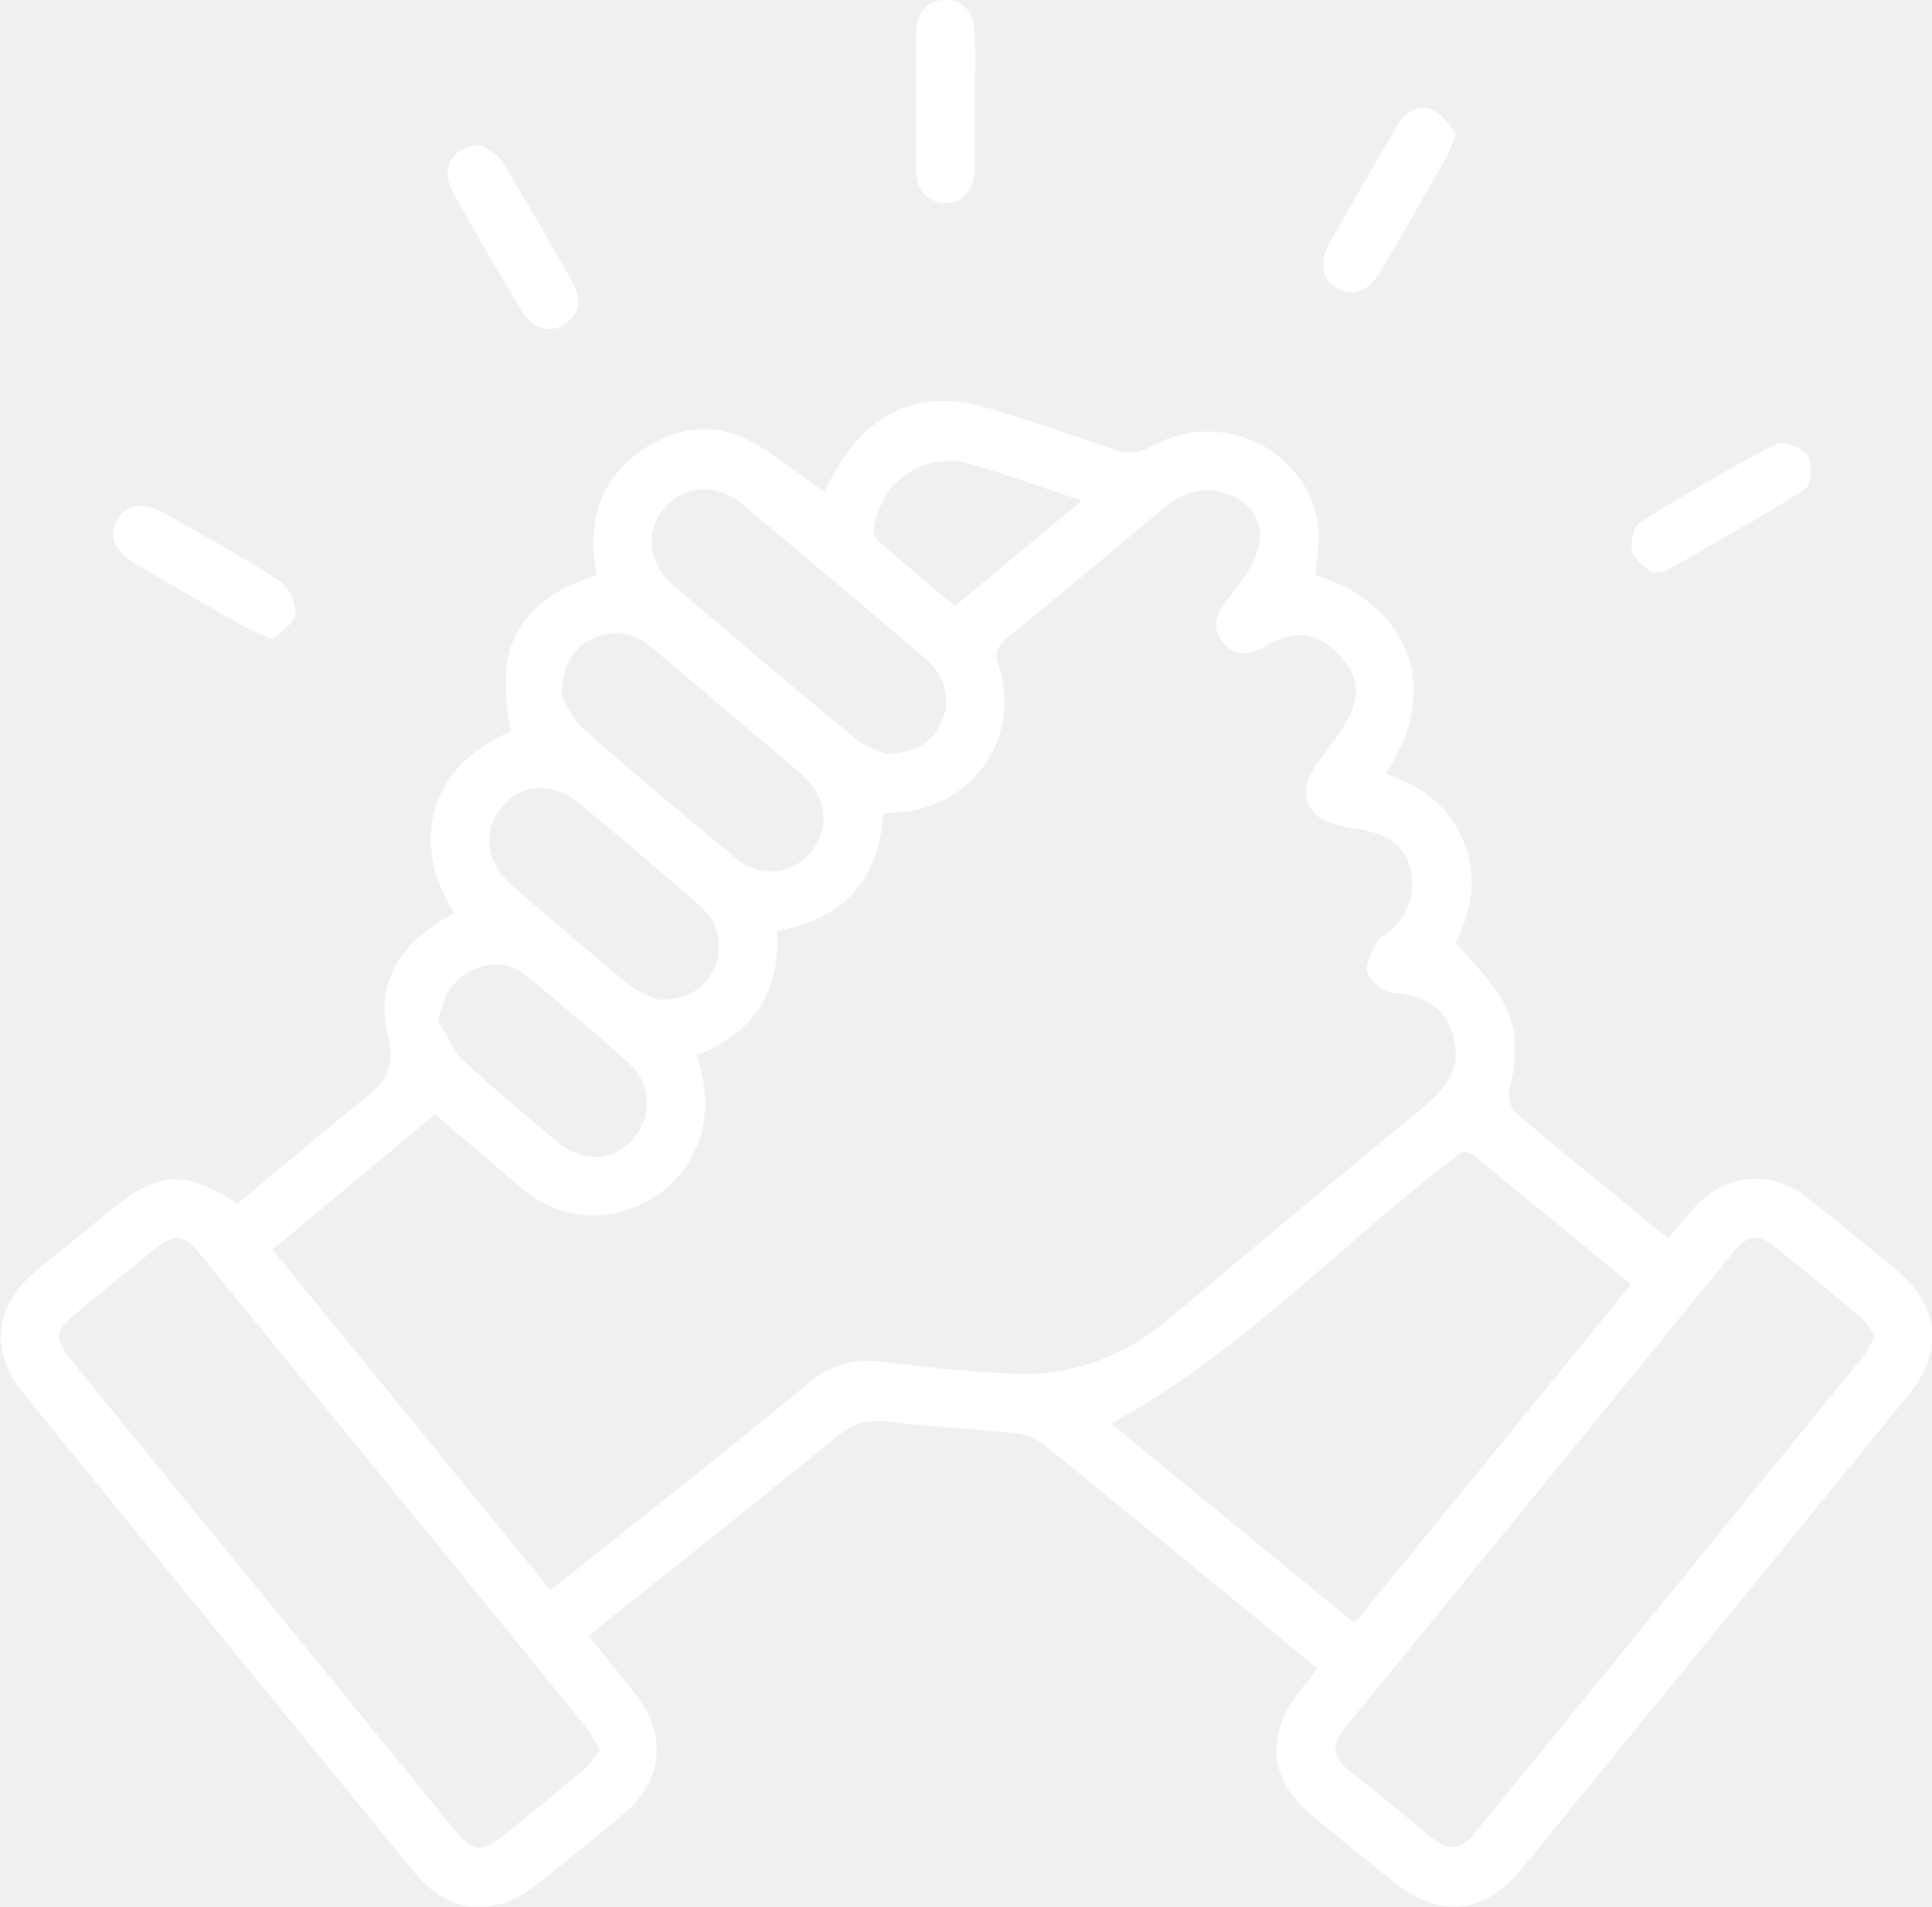
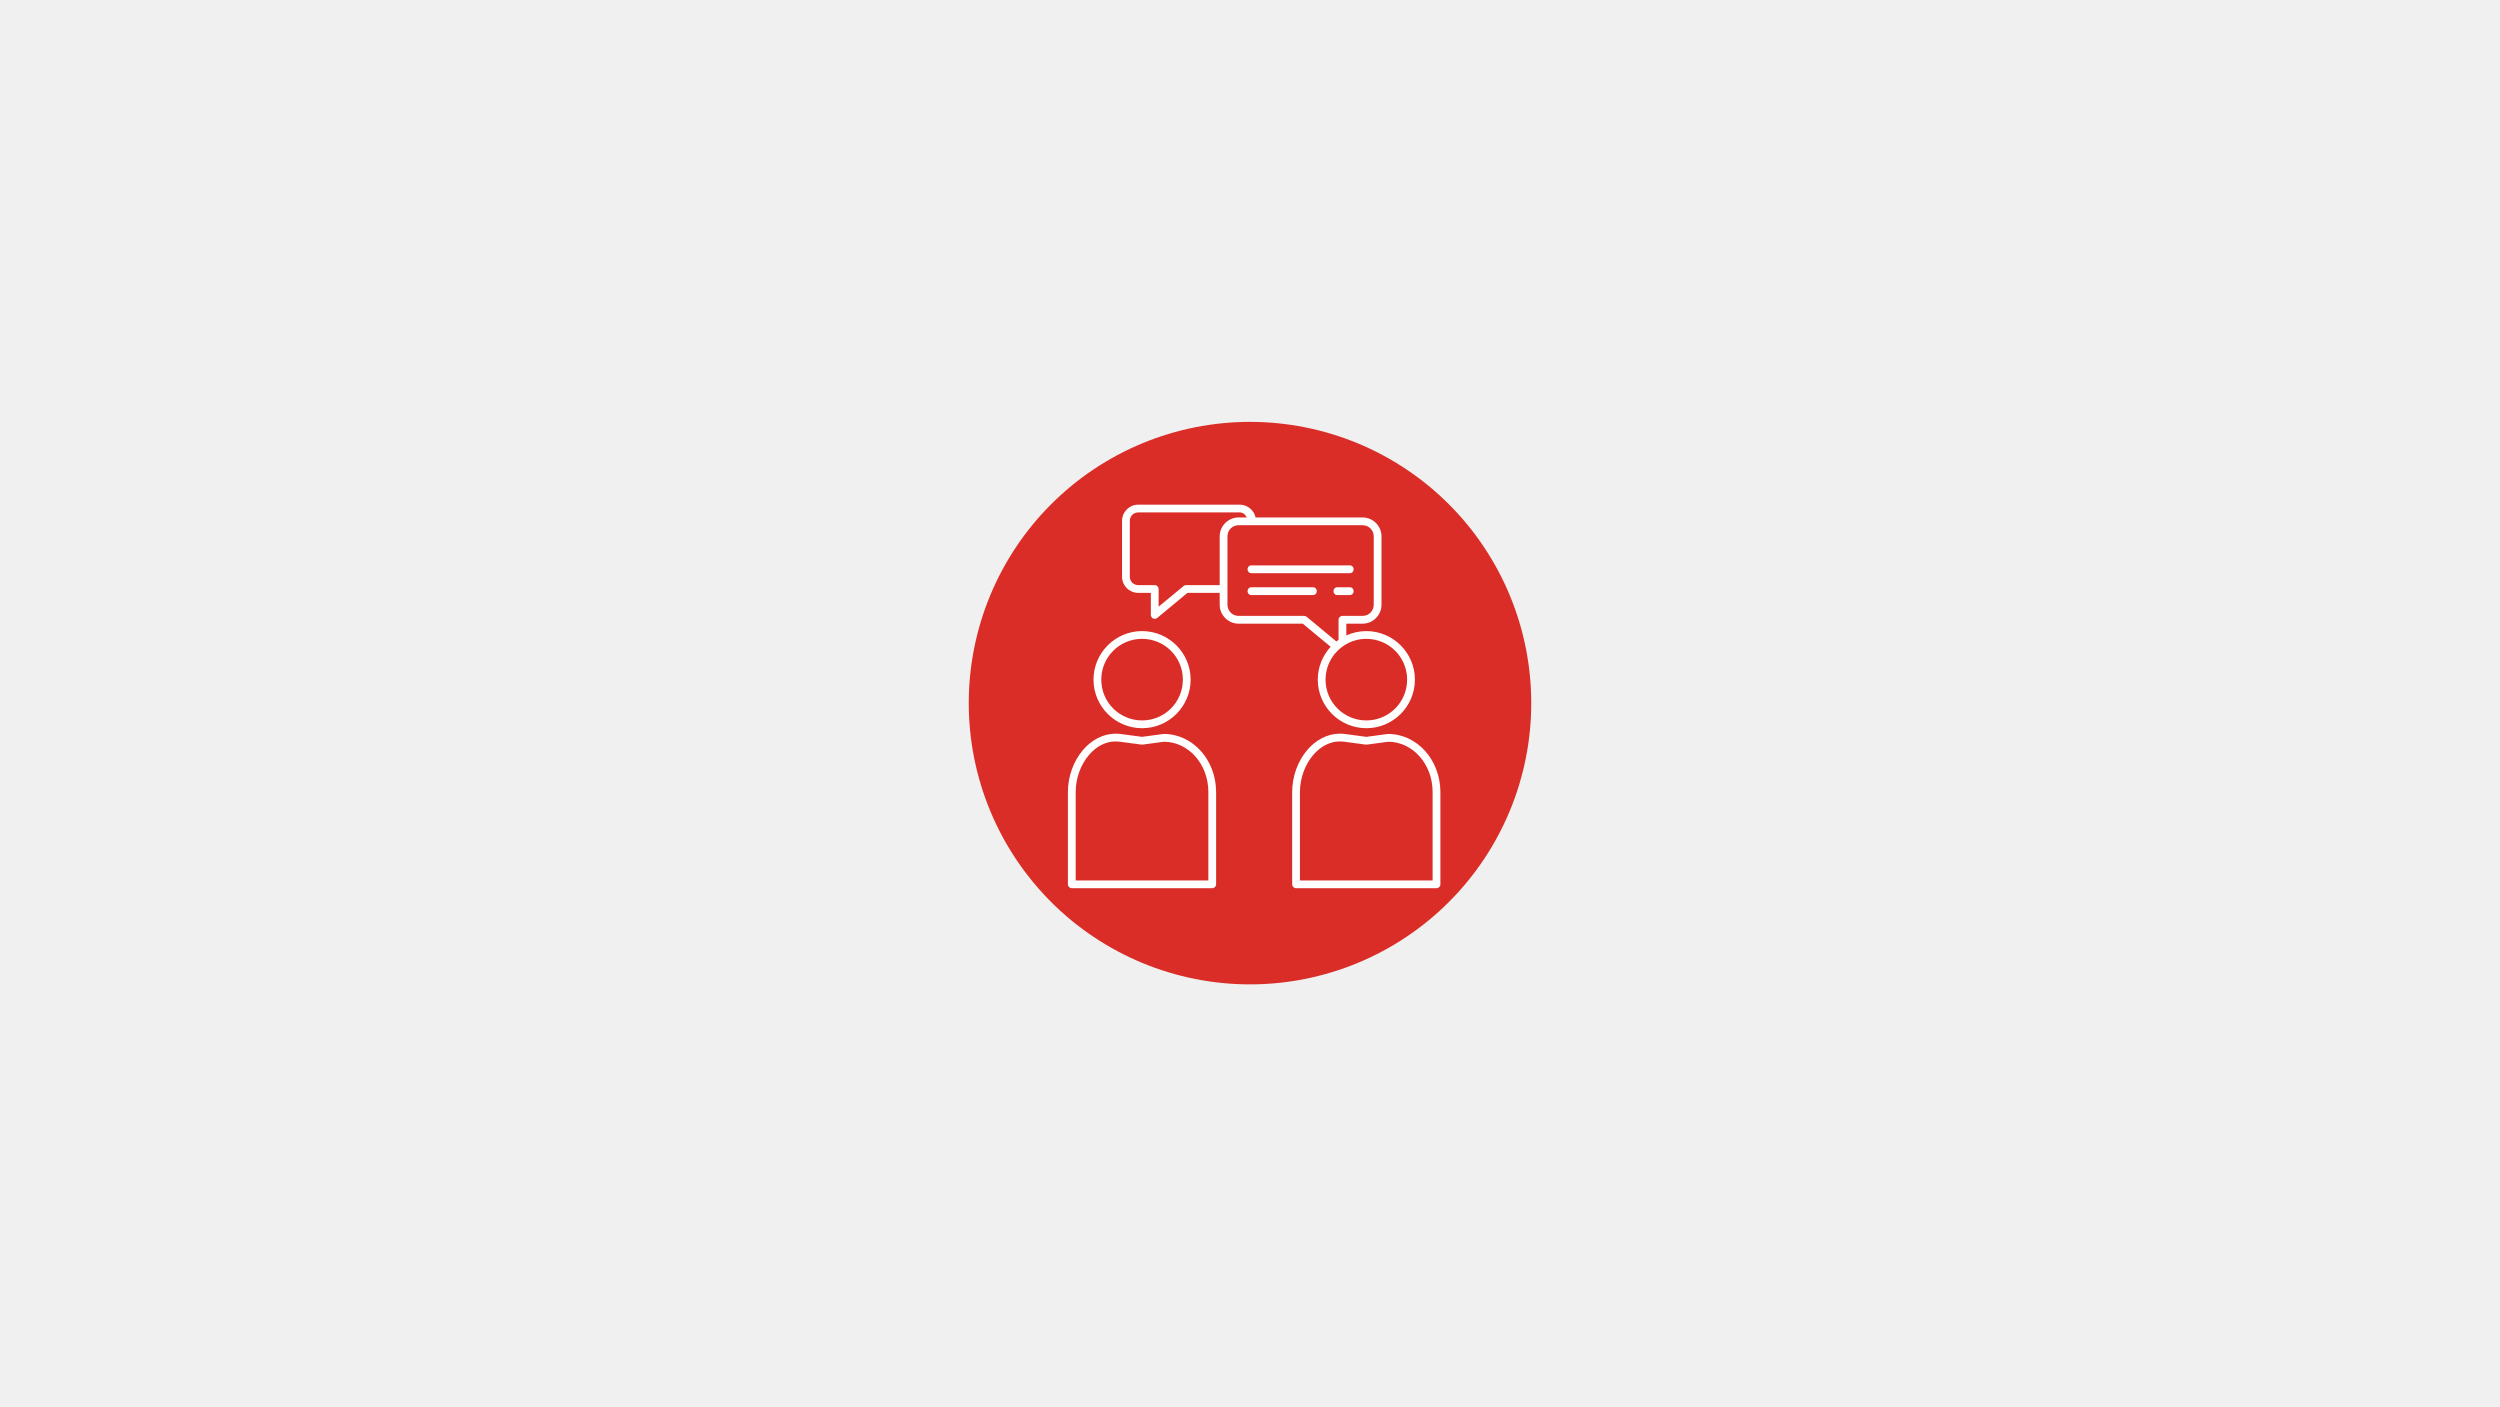
- <svg xmlns="http://www.w3.org/2000/svg" width="77" height="76" viewBox="0 0 77 76" fill="none">
-   <g clip-path="url(#clip0_151_1937)">
-     <path d="M18.092 36.374C16.422 33.776 16.922 30.617 20.37 29.149C19.654 25.782 20.623 23.991 23.779 22.907C23.355 20.778 23.917 18.979 25.833 17.788C27.026 17.042 28.396 16.865 29.65 17.465C30.797 18.01 31.79 18.871 32.852 19.602C33.036 19.263 33.221 18.887 33.444 18.525C34.798 16.312 36.83 15.505 39.323 16.25C41.024 16.757 42.702 17.334 44.379 17.91C44.925 18.095 45.349 18.087 45.895 17.788C48.712 16.227 52.198 17.949 52.544 21.054C52.613 21.669 52.475 22.3 52.428 22.922C55.999 24.006 57.592 27.358 55.214 30.847C56.661 31.309 57.785 32.162 58.354 33.592C58.908 35.006 58.631 36.367 58.015 37.573C58.662 38.342 59.37 39.011 59.847 39.81C60.501 40.917 60.501 42.147 60.155 43.4C60.078 43.684 60.201 44.184 60.416 44.361C62.394 46.037 64.41 47.666 66.48 49.365C66.811 48.973 67.134 48.581 67.458 48.212C68.712 46.775 70.551 46.582 72.059 47.758C73.245 48.689 74.399 49.65 75.569 50.61C77.292 52.025 77.485 53.846 76.069 55.591C71.944 60.665 67.804 65.723 63.672 70.781C62.64 72.041 61.624 73.31 60.586 74.563C59.162 76.284 57.354 76.461 55.599 75.062C54.491 74.178 53.398 73.279 52.305 72.387C50.582 70.981 50.405 69.166 51.805 67.406C52.028 67.129 52.244 66.845 52.505 66.507C52.128 66.192 51.782 65.907 51.444 65.63C48.158 62.94 44.879 60.234 41.578 57.567C41.278 57.329 40.847 57.167 40.462 57.129C38.785 56.952 37.099 56.875 35.422 56.668C34.614 56.568 34.014 56.721 33.375 57.244C30.32 59.742 27.226 62.187 24.14 64.654C23.933 64.823 23.725 65 23.471 65.223C24.11 66.015 24.733 66.776 25.349 67.552C26.595 69.143 26.426 70.981 24.887 72.28C23.732 73.248 22.563 74.201 21.385 75.131C19.7 76.461 17.876 76.292 16.53 74.647C11.32 68.29 6.118 61.918 0.931 55.538C-0.446 53.846 -0.223 52.025 1.47 50.633C2.493 49.796 3.524 48.958 4.556 48.12C6.318 46.69 7.487 46.644 9.45 47.989C10.596 47.028 11.774 46.052 12.951 45.076C13.39 44.707 13.821 44.33 14.275 43.984C15.191 43.292 15.845 42.739 15.46 41.255C14.906 39.095 16.076 37.435 18.122 36.397L18.092 36.374ZM10.866 49.819C14.583 54.377 18.238 58.851 21.924 63.363C22.193 63.163 22.409 63.017 22.617 62.848C25.818 60.288 29.05 57.775 32.197 55.146C33.175 54.331 34.129 54.123 35.337 54.292C37.007 54.523 38.692 54.684 40.378 54.754C42.725 54.853 44.802 54.085 46.611 52.555C49.966 49.711 53.36 46.905 56.753 44.115C57.692 43.346 58.277 42.478 57.9 41.232C57.538 40.049 56.661 39.657 55.491 39.572C55.122 39.549 54.591 39.103 54.491 38.749C54.391 38.388 54.714 37.904 54.906 37.489C54.968 37.35 55.207 37.297 55.337 37.174C56.099 36.505 56.438 35.636 56.222 34.66C56.007 33.699 55.26 33.253 54.329 33.084C54.006 33.023 53.675 32.969 53.352 32.9C52.075 32.615 51.674 31.593 52.428 30.525C52.79 30.01 53.206 29.525 53.537 28.987C54.275 27.788 54.191 26.95 53.313 26.043C52.475 25.182 51.559 25.082 50.382 25.782C49.781 26.135 49.22 26.166 48.758 25.628C48.258 25.044 48.442 24.498 48.896 23.929C49.358 23.353 49.835 22.738 50.081 22.054C50.505 20.908 49.912 19.971 48.735 19.632C47.834 19.379 47.088 19.655 46.395 20.24C44.318 21.985 42.24 23.722 40.131 25.436C39.716 25.774 39.647 26.051 39.816 26.566C40.647 29.172 39.062 31.793 36.384 32.308C36.007 32.377 35.622 32.385 35.206 32.423C35.029 35.098 33.606 36.643 30.974 37.105C31.112 39.526 30.05 41.171 27.773 42.055C27.849 42.339 27.926 42.593 27.98 42.854C28.581 45.475 27.003 47.912 24.387 48.373C23.024 48.612 21.816 48.22 20.77 47.343C19.623 46.383 18.492 45.399 17.338 44.422C15.16 46.236 13.051 47.989 10.866 49.811V49.819ZM65.01 51.202C62.887 49.457 60.832 47.789 58.8 46.098C58.346 45.721 58.115 46.037 57.808 46.267C53.298 49.726 49.397 53.985 44.279 56.745C47.488 59.373 50.72 62.018 53.991 64.7C57.669 60.196 61.301 55.745 65.003 51.202H65.01ZM23.917 69.743C23.679 69.374 23.525 69.051 23.302 68.782C21.616 66.699 19.923 64.624 18.23 62.548C14.821 58.374 11.412 54.2 8.003 50.026C7.303 49.173 6.964 49.135 6.133 49.819C5.079 50.672 4.025 51.525 2.986 52.394C2.185 53.062 2.162 53.355 2.824 54.192C3.386 54.9 3.963 55.599 4.532 56.299C9.08 61.872 13.636 67.445 18.184 73.018C18.823 73.802 19.215 73.848 19.992 73.217C21.078 72.349 22.155 71.48 23.209 70.588C23.471 70.366 23.663 70.058 23.917 69.751V69.743ZM74.73 53.285C74.537 53.016 74.414 52.724 74.199 52.54C73.021 51.548 71.829 50.58 70.636 49.619C70.082 49.173 69.589 49.288 69.151 49.826C63.956 56.199 58.762 62.563 53.56 68.928C53.052 69.551 53.129 70.05 53.737 70.542C54.868 71.442 55.984 72.356 57.1 73.279C57.708 73.779 58.239 73.732 58.731 73.125C63.91 66.776 69.081 60.434 74.253 54.077C74.437 53.854 74.553 53.57 74.73 53.27V53.285ZM35.268 30.056C36.491 30.033 37.169 29.587 37.538 28.741C37.923 27.873 37.669 26.927 36.853 26.228C34.444 24.175 32.028 22.138 29.596 20.109C28.55 19.24 27.241 19.332 26.457 20.27C25.703 21.177 25.826 22.469 26.826 23.322C29.25 25.397 31.689 27.457 34.152 29.487C34.529 29.794 35.037 29.933 35.26 30.048L35.268 30.056ZM22.378 27.696C22.555 27.988 22.77 28.626 23.209 29.01C25.21 30.786 27.265 32.508 29.327 34.207C30.312 35.014 31.543 34.875 32.313 33.976C33.067 33.084 32.982 31.824 32.066 30.978C31.382 30.348 30.651 29.764 29.935 29.164C28.604 28.034 27.28 26.896 25.941 25.782C25.233 25.19 24.417 25.075 23.578 25.482C22.801 25.859 22.447 26.527 22.378 27.696ZM26.264 39.856C27.472 39.826 28.111 39.388 28.473 38.573C28.85 37.735 28.65 36.774 27.896 36.113C26.334 34.745 24.748 33.407 23.155 32.077C22.078 31.17 20.831 31.201 20.031 32.123C19.208 33.069 19.346 34.383 20.416 35.306C21.962 36.643 23.509 37.981 25.095 39.272C25.487 39.595 26.033 39.741 26.264 39.856ZM17.476 40.717C17.815 41.255 18.061 41.886 18.507 42.309C19.708 43.438 20.985 44.492 22.255 45.545C23.248 46.367 24.456 46.29 25.233 45.399C26.003 44.522 25.987 43.231 25.079 42.401C23.748 41.186 22.363 40.033 20.97 38.888C20.308 38.342 19.523 38.311 18.769 38.696C18.007 39.088 17.645 39.749 17.476 40.71V40.717ZM43.117 19.955C41.547 19.432 40.139 18.925 38.7 18.502C36.861 17.964 35.106 19.148 34.829 21.077C34.806 21.224 34.868 21.446 34.968 21.531C35.976 22.415 37.007 23.276 38.054 24.16C39.739 22.753 41.355 21.416 43.117 19.955Z" fill="white" />
-     <path d="M10.866 25.49C10.373 25.267 10.058 25.159 9.781 25.005C8.319 24.175 6.864 23.337 5.418 22.492C4.556 21.984 4.31 21.392 4.663 20.755C5.041 20.07 5.702 19.97 6.603 20.485C8.142 21.362 9.696 22.207 11.174 23.176C11.528 23.407 11.812 24.067 11.766 24.49C11.728 24.859 11.181 25.174 10.866 25.497V25.49Z" fill="white" />
-     <path d="M38.854 4.028C38.854 4.927 38.87 5.834 38.854 6.734C38.831 7.595 38.315 8.171 37.623 8.094C36.83 8.002 36.499 7.495 36.507 6.718C36.522 4.912 36.507 3.106 36.515 1.299C36.522 0.461 36.969 -0.008 37.684 9.30427e-05C38.385 9.30427e-05 38.831 0.477 38.854 1.322C38.877 2.222 38.854 3.129 38.854 4.028Z" fill="white" />
-     <path d="M65.857 22.838C65.657 22.638 65.18 22.384 65.057 22.008C64.949 21.669 65.088 20.993 65.349 20.831C67.127 19.717 68.935 18.656 70.797 17.695C71.082 17.549 71.852 17.849 72.052 18.164C72.252 18.479 72.19 19.34 71.944 19.494C70.128 20.655 68.243 21.7 66.373 22.776C66.303 22.815 66.196 22.799 65.849 22.838H65.857Z" fill="white" />
-     <path d="M58.031 5.327C57.854 5.773 57.785 6.034 57.654 6.265C56.792 7.779 55.922 9.286 55.037 10.792C54.552 11.623 53.898 11.853 53.26 11.469C52.659 11.107 52.552 10.446 52.998 9.655C53.891 8.087 54.799 6.534 55.707 4.973C56.038 4.397 56.576 4.143 57.153 4.412C57.523 4.581 57.769 5.035 58.031 5.327Z" fill="white" />
-     <path d="M19.2 5.781C19.377 5.919 19.815 6.111 20.023 6.449C20.993 8.04 21.916 9.662 22.832 11.284C23.186 11.915 23.124 12.514 22.478 12.937C21.909 13.306 21.208 13.098 20.793 12.407C19.854 10.831 18.938 9.247 18.046 7.641C17.538 6.718 17.992 5.819 19.2 5.781Z" fill="white" />
-   </g>
+ <svg xmlns="http://www.w3.org/2000/svg" width="1920" zoomAndPan="magnify" viewBox="0 0 1440 810" height="1080" preserveAspectRatio="xMidYMid meet" version="1.0">
  <defs>
-     <clipPath id="clip0_151_1937">
-       <rect width="77" height="76" fill="white" />
+     <clipPath id="d8bf126ae9">
+       <path d="M 615 290.68 L 829.938 290.68 L 829.938 511.93 L 615 511.93 Z M 615 290.68 " clip-rule="nonzero" />
    </clipPath>
  </defs>
+   <path fill="#da2d27" d="M 882 405 C 882 407.652 881.934 410.301 881.805 412.949 C 881.676 415.598 881.48 418.242 881.219 420.879 C 880.961 423.516 880.637 426.148 880.246 428.77 C 879.859 431.395 879.406 434.004 878.887 436.605 C 878.371 439.203 877.789 441.789 877.145 444.363 C 876.5 446.934 875.793 449.488 875.023 452.027 C 874.254 454.562 873.422 457.078 872.531 459.574 C 871.637 462.074 870.684 464.547 869.668 466.996 C 868.652 469.445 867.578 471.867 866.445 474.266 C 865.312 476.66 864.121 479.027 862.871 481.367 C 861.621 483.703 860.316 486.012 858.953 488.285 C 857.59 490.559 856.172 492.797 854.699 495.004 C 853.227 497.207 851.699 499.375 850.121 501.504 C 848.539 503.633 846.91 505.723 845.227 507.773 C 843.547 509.82 841.816 511.828 840.035 513.793 C 838.254 515.758 836.426 517.676 834.551 519.551 C 832.676 521.426 830.758 523.254 828.793 525.035 C 826.828 526.816 824.82 528.547 822.773 530.227 C 820.723 531.91 818.633 533.539 816.504 535.121 C 814.375 536.699 812.207 538.227 810.004 539.699 C 807.797 541.172 805.559 542.59 803.285 543.953 C 801.012 545.316 798.703 546.621 796.367 547.871 C 794.027 549.121 791.66 550.312 789.266 551.445 C 786.867 552.578 784.445 553.652 781.996 554.668 C 779.547 555.684 777.074 556.637 774.574 557.531 C 772.078 558.422 769.562 559.254 767.027 560.023 C 764.488 560.793 761.934 561.5 759.363 562.145 C 756.789 562.789 754.203 563.371 751.605 563.887 C 749.004 564.406 746.395 564.859 743.77 565.246 C 741.148 565.637 738.516 565.961 735.879 566.219 C 733.238 566.48 730.598 566.676 727.949 566.805 C 725.301 566.934 722.652 567 720 567 C 717.348 567 714.699 566.934 712.051 566.805 C 709.402 566.676 706.758 566.48 704.121 566.219 C 701.484 565.961 698.852 565.637 696.23 565.246 C 693.605 564.859 690.996 564.406 688.395 563.887 C 685.797 563.371 683.207 562.789 680.637 562.145 C 678.066 561.5 675.512 560.793 672.973 560.023 C 670.438 559.254 667.922 558.422 665.422 557.531 C 662.926 556.637 660.453 555.684 658.004 554.668 C 655.555 553.652 653.133 552.578 650.734 551.445 C 648.34 550.312 645.973 549.121 643.633 547.871 C 641.297 546.621 638.988 545.316 636.715 543.953 C 634.441 542.59 632.203 541.172 629.996 539.699 C 627.793 538.227 625.625 536.699 623.496 535.121 C 621.367 533.539 619.277 531.91 617.227 530.227 C 615.18 528.547 613.172 526.816 611.207 525.035 C 609.242 523.254 607.324 521.426 605.449 519.551 C 603.574 517.676 601.746 515.758 599.965 513.793 C 598.184 511.828 596.453 509.82 594.773 507.773 C 593.09 505.723 591.461 503.633 589.879 501.504 C 588.301 499.375 586.773 497.207 585.301 495.004 C 583.828 492.797 582.41 490.559 581.047 488.285 C 579.684 486.012 578.379 483.703 577.129 481.367 C 575.879 479.027 574.688 476.66 573.555 474.266 C 572.422 471.867 571.348 469.445 570.332 466.996 C 569.316 464.547 568.363 462.074 567.469 459.574 C 566.578 457.078 565.746 454.562 564.977 452.027 C 564.207 449.488 563.5 446.934 562.855 444.363 C 562.211 441.789 561.629 439.203 561.113 436.605 C 560.594 434.004 560.141 431.395 559.754 428.77 C 559.363 426.148 559.039 423.516 558.781 420.879 C 558.52 418.242 558.324 415.598 558.195 412.949 C 558.066 410.301 558 407.652 558 405 C 558 402.348 558.066 399.699 558.195 397.051 C 558.324 394.402 558.52 391.758 558.781 389.121 C 559.039 386.484 559.363 383.852 559.754 381.23 C 560.141 378.605 560.594 375.996 561.113 373.395 C 561.629 370.797 562.211 368.211 562.855 365.637 C 563.5 363.066 564.207 360.512 564.977 357.973 C 565.746 355.438 566.578 352.922 567.469 350.426 C 568.363 347.926 569.316 345.453 570.332 343.004 C 571.348 340.555 572.422 338.133 573.555 335.734 C 574.688 333.34 575.879 330.973 577.129 328.633 C 578.379 326.297 579.684 323.988 581.047 321.715 C 582.41 319.441 583.828 317.203 585.301 314.996 C 586.773 312.793 588.301 310.625 589.879 308.496 C 591.461 306.367 593.09 304.277 594.773 302.227 C 596.453 300.18 598.184 298.172 599.965 296.207 C 601.746 294.242 603.574 292.324 605.449 290.449 C 607.324 288.574 609.242 286.746 611.207 284.965 C 613.172 283.184 615.18 281.453 617.227 279.773 C 619.277 278.09 621.367 276.461 623.496 274.879 C 625.625 273.301 627.793 271.773 629.996 270.301 C 632.203 268.828 634.441 267.41 636.715 266.047 C 638.988 264.684 641.297 263.379 643.633 262.129 C 645.973 260.879 648.34 259.688 650.734 258.555 C 653.133 257.422 655.555 256.348 658.004 255.332 C 660.453 254.316 662.926 253.363 665.422 252.469 C 667.922 251.578 670.438 250.746 672.973 249.977 C 675.512 249.207 678.066 248.5 680.637 247.855 C 683.207 247.211 685.797 246.629 688.395 246.113 C 690.996 245.594 693.605 245.141 696.23 244.754 C 698.852 244.363 701.484 244.039 704.121 243.781 C 706.758 243.52 709.402 243.324 712.051 243.195 C 714.699 243.066 717.348 243 720 243 C 722.652 243 725.301 243.066 727.949 243.195 C 730.598 243.324 733.238 243.52 735.879 243.781 C 738.516 244.039 741.148 244.363 743.77 244.754 C 746.395 245.141 749.004 245.594 751.605 246.113 C 754.203 246.629 756.789 247.211 759.363 247.855 C 761.934 248.5 764.488 249.207 767.027 249.977 C 769.562 250.746 772.078 251.578 774.574 252.469 C 777.074 253.363 779.547 254.316 781.996 255.332 C 784.445 256.348 786.867 257.422 789.266 258.555 C 791.66 259.688 794.027 260.879 796.367 262.129 C 798.703 263.379 801.012 264.684 803.285 266.047 C 805.559 267.41 807.797 268.828 810.004 270.301 C 812.207 271.773 814.375 273.301 816.504 274.879 C 818.633 276.461 820.723 278.09 822.773 279.773 C 824.82 281.453 826.828 283.184 828.793 284.965 C 830.758 286.746 832.676 288.574 834.551 290.449 C 836.426 292.324 838.254 294.242 840.035 296.207 C 841.816 298.172 843.547 300.18 845.227 302.227 C 846.91 304.277 848.539 306.367 850.121 308.496 C 851.699 310.625 853.227 312.793 854.699 314.996 C 856.172 317.203 857.59 319.441 858.953 321.715 C 860.316 323.988 861.621 326.297 862.871 328.633 C 864.121 330.973 865.312 333.34 866.445 335.734 C 867.578 338.133 868.652 340.555 869.668 343.004 C 870.684 345.453 871.637 347.926 872.531 350.422 C 873.422 352.922 874.254 355.438 875.023 357.973 C 875.793 360.512 876.5 363.066 877.145 365.637 C 877.789 368.211 878.371 370.797 878.887 373.395 C 879.406 375.996 879.859 378.605 880.246 381.23 C 880.637 383.852 880.961 386.484 881.219 389.121 C 881.48 391.758 881.676 394.402 881.805 397.051 C 881.934 399.699 882 402.348 882 405 Z M 882 405 " fill-opacity="1" fill-rule="nonzero" />
+   <g clip-path="url(#d8bf126ae9)">
+     <path fill="#ffffff" d="M 655.641 290.684 C 650.5 290.684 646.297 294.887 646.297 300.016 L 646.297 332.168 C 646.297 337.309 650.5 341.504 655.641 341.504 L 662.895 341.504 L 662.895 354.207 C 662.895 356.098 665.098 357.133 666.551 355.934 L 683.961 341.504 L 702.543 341.504 L 702.543 348.305 C 702.543 354.316 707.441 359.238 713.449 359.238 L 750.414 359.238 L 766.461 372.555 C 761.871 377.543 759.043 384.18 759.043 391.477 C 759.043 406.898 771.594 419.445 787.012 419.445 C 802.434 419.445 814.984 406.898 814.984 391.477 C 814.984 376.055 802.434 363.508 787.012 363.508 C 782.898 363.508 779 364.41 775.477 366.016 L 775.477 359.238 L 784.832 359.238 C 790.844 359.238 795.742 354.316 795.742 348.305 L 795.742 308.965 C 795.742 302.957 790.844 298.047 784.832 298.047 L 723.215 298.047 C 722.301 293.852 718.547 290.684 714.09 290.684 Z M 655.641 295.152 L 714.09 295.152 C 716.051 295.152 717.371 296.43 718.152 298.047 L 713.449 298.047 C 707.441 298.047 702.543 302.957 702.543 308.965 L 702.543 337.035 L 683.16 337.035 C 682.641 337.035 682.137 337.211 681.727 337.551 L 667.363 349.449 L 667.363 339.27 C 667.363 338.035 666.363 337.035 665.129 337.035 L 655.641 337.035 C 652.898 337.035 650.773 334.91 650.773 332.168 L 650.773 300.016 C 650.773 297.289 652.898 295.152 655.641 295.152 Z M 713.449 302.527 L 784.832 302.527 C 788.434 302.527 791.273 305.355 791.273 308.965 L 791.273 348.305 C 791.273 351.918 788.434 354.758 784.832 354.758 L 773.242 354.758 C 772.012 354.758 771.008 355.758 771.008 356.992 L 771.008 368.57 C 770.59 368.867 770.184 369.176 769.777 369.484 L 752.648 355.273 C 752.254 354.945 751.746 354.758 751.219 354.758 L 713.449 354.758 C 709.852 354.758 707.012 351.918 707.012 348.305 L 707.012 308.965 C 707.012 308.516 707.055 308.074 707.145 307.656 C 707.738 304.695 710.305 302.527 713.449 302.527 Z M 720.859 325.664 C 717.832 325.621 717.832 330.188 720.859 330.145 L 777.426 330.145 C 780.453 330.188 780.453 325.621 777.426 325.664 Z M 720.859 338.266 C 717.832 338.223 717.832 342.793 720.859 342.746 L 756.215 342.746 C 759.242 342.793 759.242 338.223 756.215 338.266 Z M 770.359 338.266 C 767.332 338.223 767.332 342.793 770.359 342.746 L 777.426 342.746 C 780.453 342.793 780.453 338.223 777.426 338.266 Z M 657.832 363.508 C 642.41 363.508 629.863 376.055 629.863 391.477 C 629.863 406.898 642.41 419.445 657.832 419.445 C 673.254 419.445 685.801 406.898 685.801 391.477 C 685.801 376.055 673.254 363.508 657.832 363.508 Z M 657.832 367.977 C 670.84 367.977 681.332 378.477 681.332 391.477 C 681.332 404.477 670.84 414.965 657.832 414.965 C 644.832 414.965 634.34 404.477 634.34 391.477 C 634.34 378.477 644.832 367.977 657.832 367.977 Z M 787.012 367.977 C 800.012 367.977 810.504 378.477 810.504 391.477 C 810.504 404.477 800.012 414.965 787.012 414.965 C 774.004 414.965 763.512 404.477 763.512 391.477 C 763.512 384.652 766.418 378.543 771.043 374.25 C 771.129 374.195 771.219 374.129 771.285 374.062 C 772.273 373.16 773.332 372.348 774.453 371.629 C 774.465 371.621 774.488 371.609 774.508 371.586 C 778.129 369.309 782.402 367.977 787.012 367.977 Z M 642.41 422.594 C 635.18 422.672 628.652 426.359 623.883 431.906 C 618.445 438.246 615.113 447.043 615.113 456.234 L 615.113 509.367 C 615.113 510.598 616.113 511.602 617.355 511.602 L 698.25 511.602 C 699.484 511.602 700.484 510.598 700.484 509.367 L 700.484 456.234 C 700.484 437.863 687.156 422.762 670.355 422.762 C 670.258 422.762 670.16 422.77 670.07 422.781 L 657.809 424.422 L 645.535 422.781 C 644.48 422.641 643.445 422.582 642.41 422.594 Z M 771.582 422.594 C 764.359 422.672 757.832 426.359 753.066 431.906 C 747.617 438.246 744.293 447.043 744.293 456.234 L 744.293 509.367 C 744.293 510.598 745.297 511.602 746.527 511.602 L 827.422 511.602 C 828.664 511.602 829.668 510.598 829.668 509.367 L 829.668 456.234 C 829.668 437.863 816.336 422.762 799.539 422.762 C 799.441 422.762 799.34 422.77 799.242 422.781 L 786.98 424.422 L 774.719 422.781 C 773.66 422.641 772.617 422.582 771.582 422.594 Z M 642.441 427.062 C 643.27 427.062 644.105 427.109 644.941 427.219 L 657.512 428.902 C 657.699 428.926 657.906 428.926 658.105 428.902 L 670.457 427.238 C 684.512 427.305 696.016 440.043 696.016 456.234 L 696.016 507.133 L 619.59 507.133 L 619.59 456.234 C 619.59 448.133 622.586 440.285 627.285 434.824 C 631.379 430.047 636.652 427.109 642.441 427.062 Z M 771.613 427.062 C 772.441 427.062 773.277 427.109 774.125 427.219 L 786.684 428.902 C 786.883 428.926 787.078 428.926 787.277 428.902 L 799.629 427.238 C 813.695 427.297 825.188 440.043 825.188 456.234 L 825.188 507.133 L 748.762 507.133 L 748.762 456.234 C 748.762 448.133 751.77 440.285 756.457 434.824 C 760.562 430.047 765.824 427.109 771.613 427.062 Z M 771.613 427.062 " fill-opacity="1" fill-rule="nonzero" />
+   </g>
</svg>
